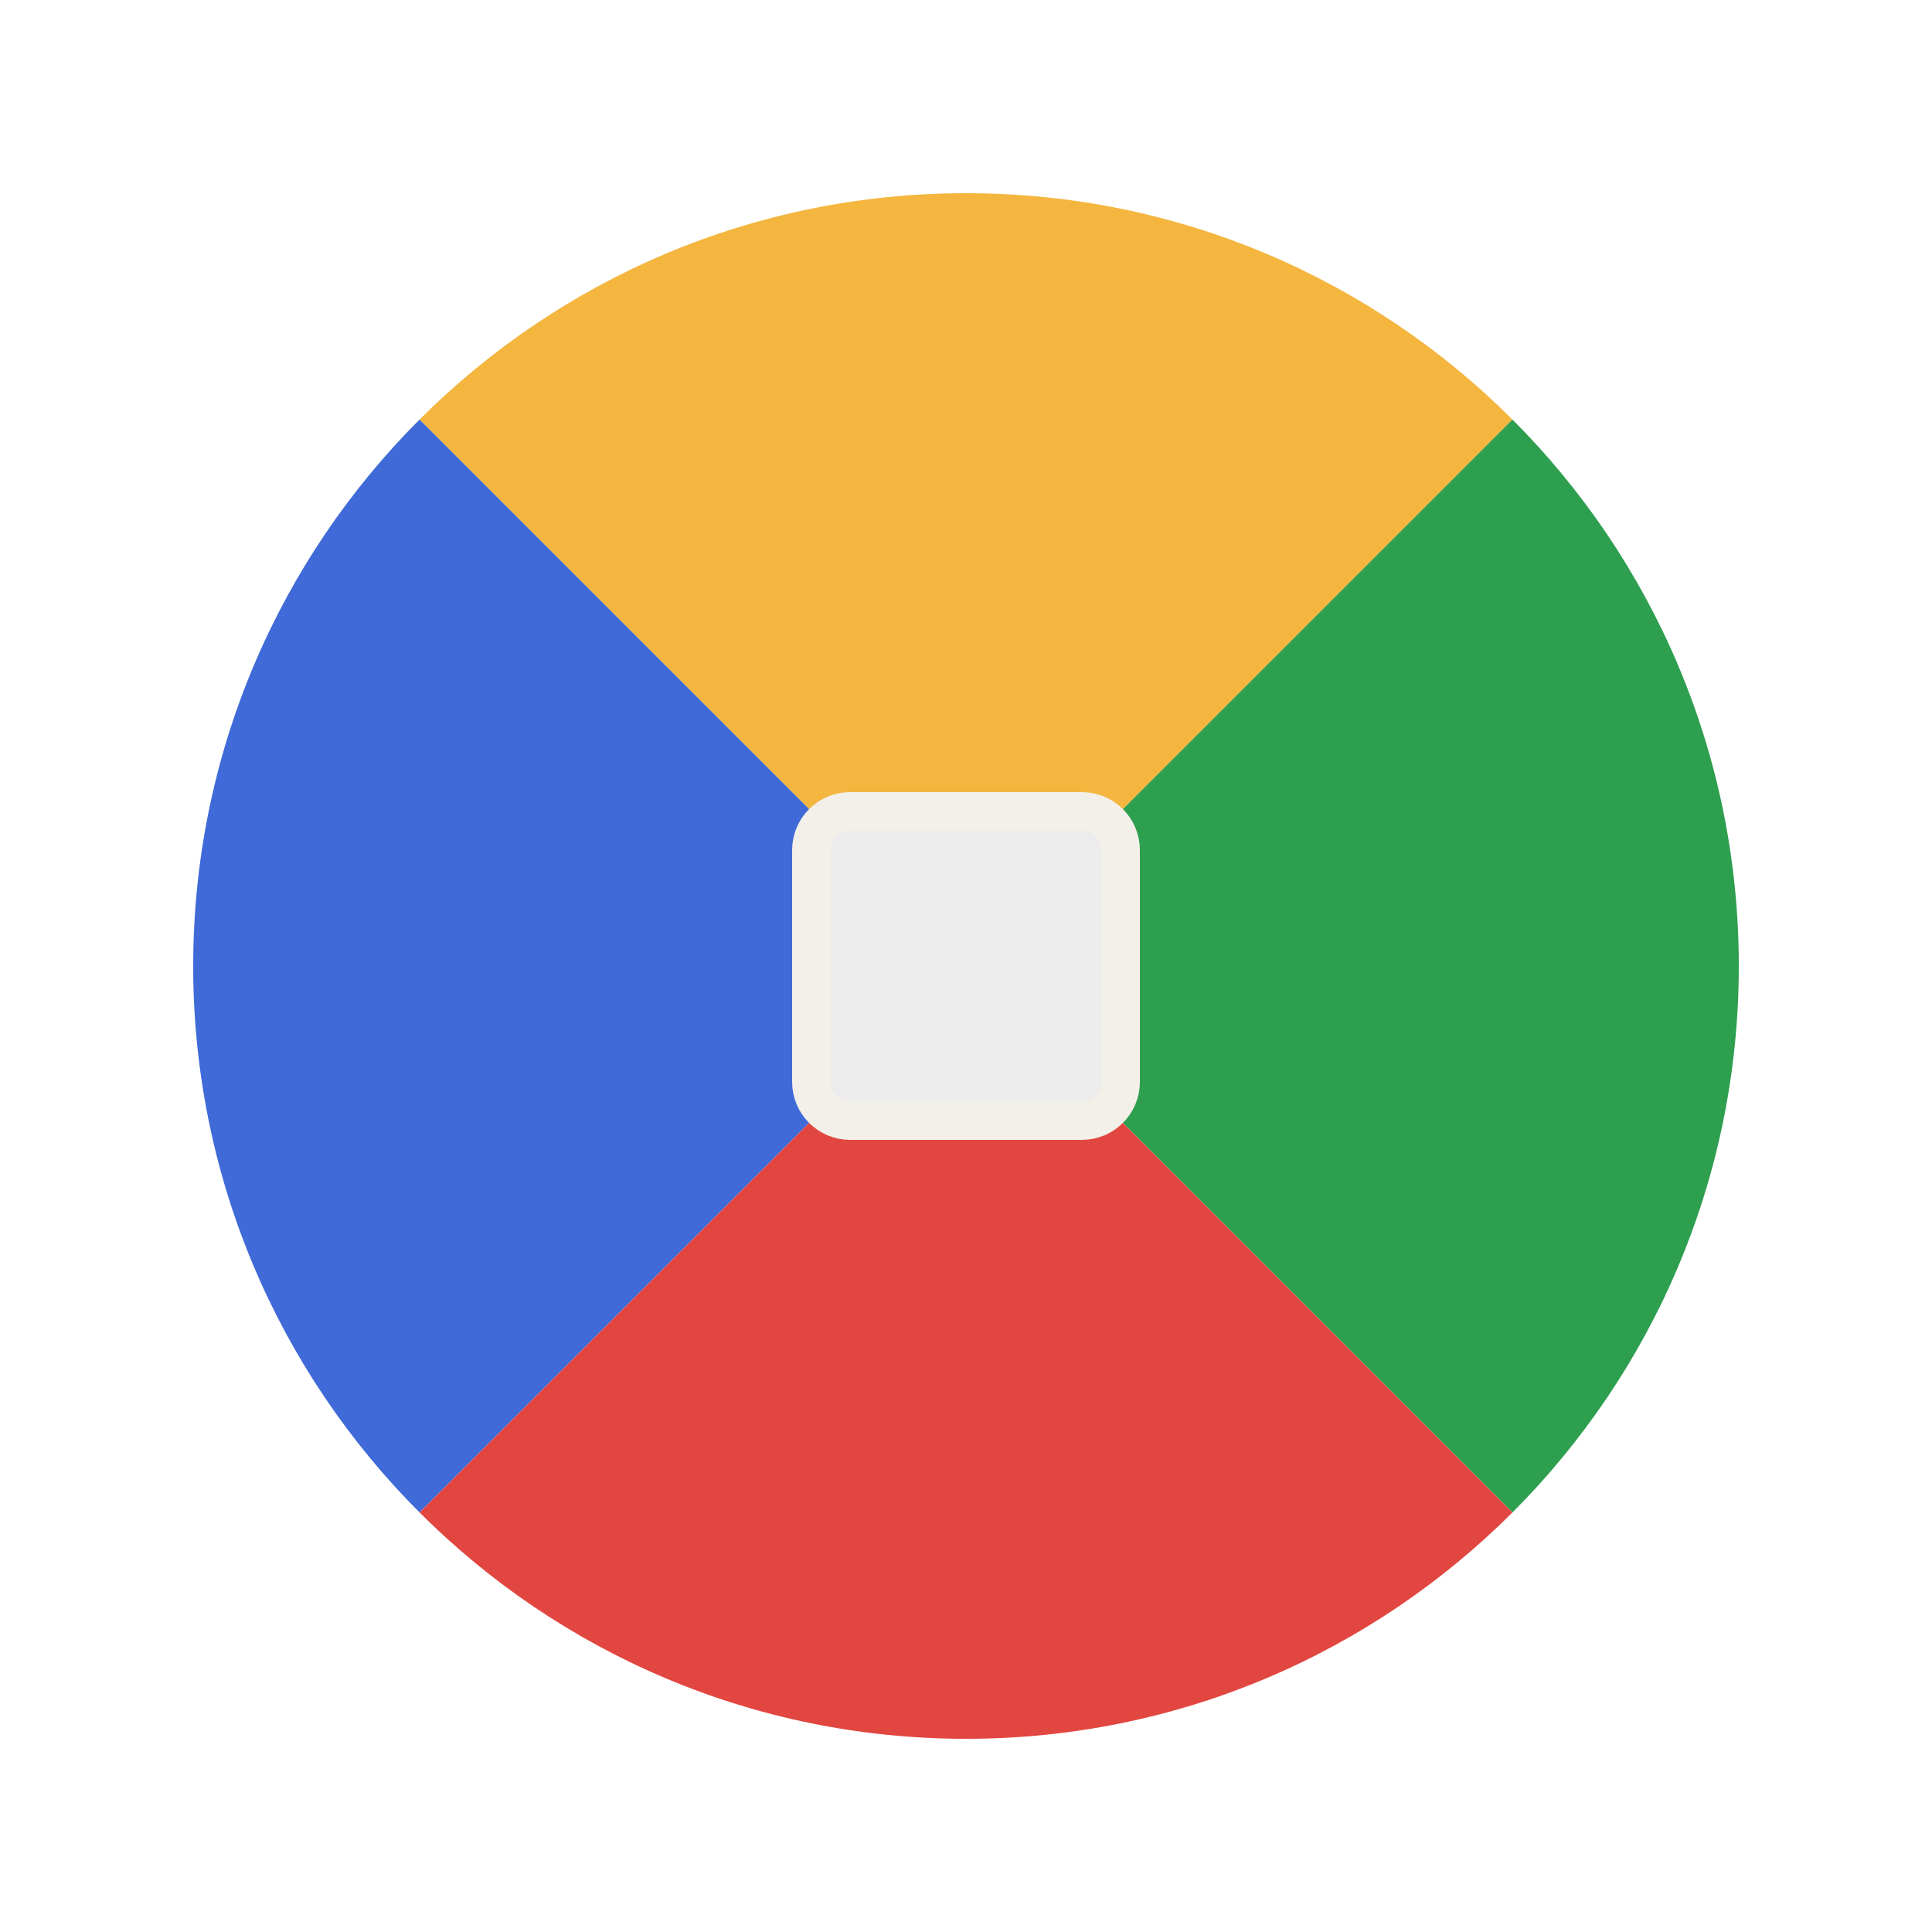
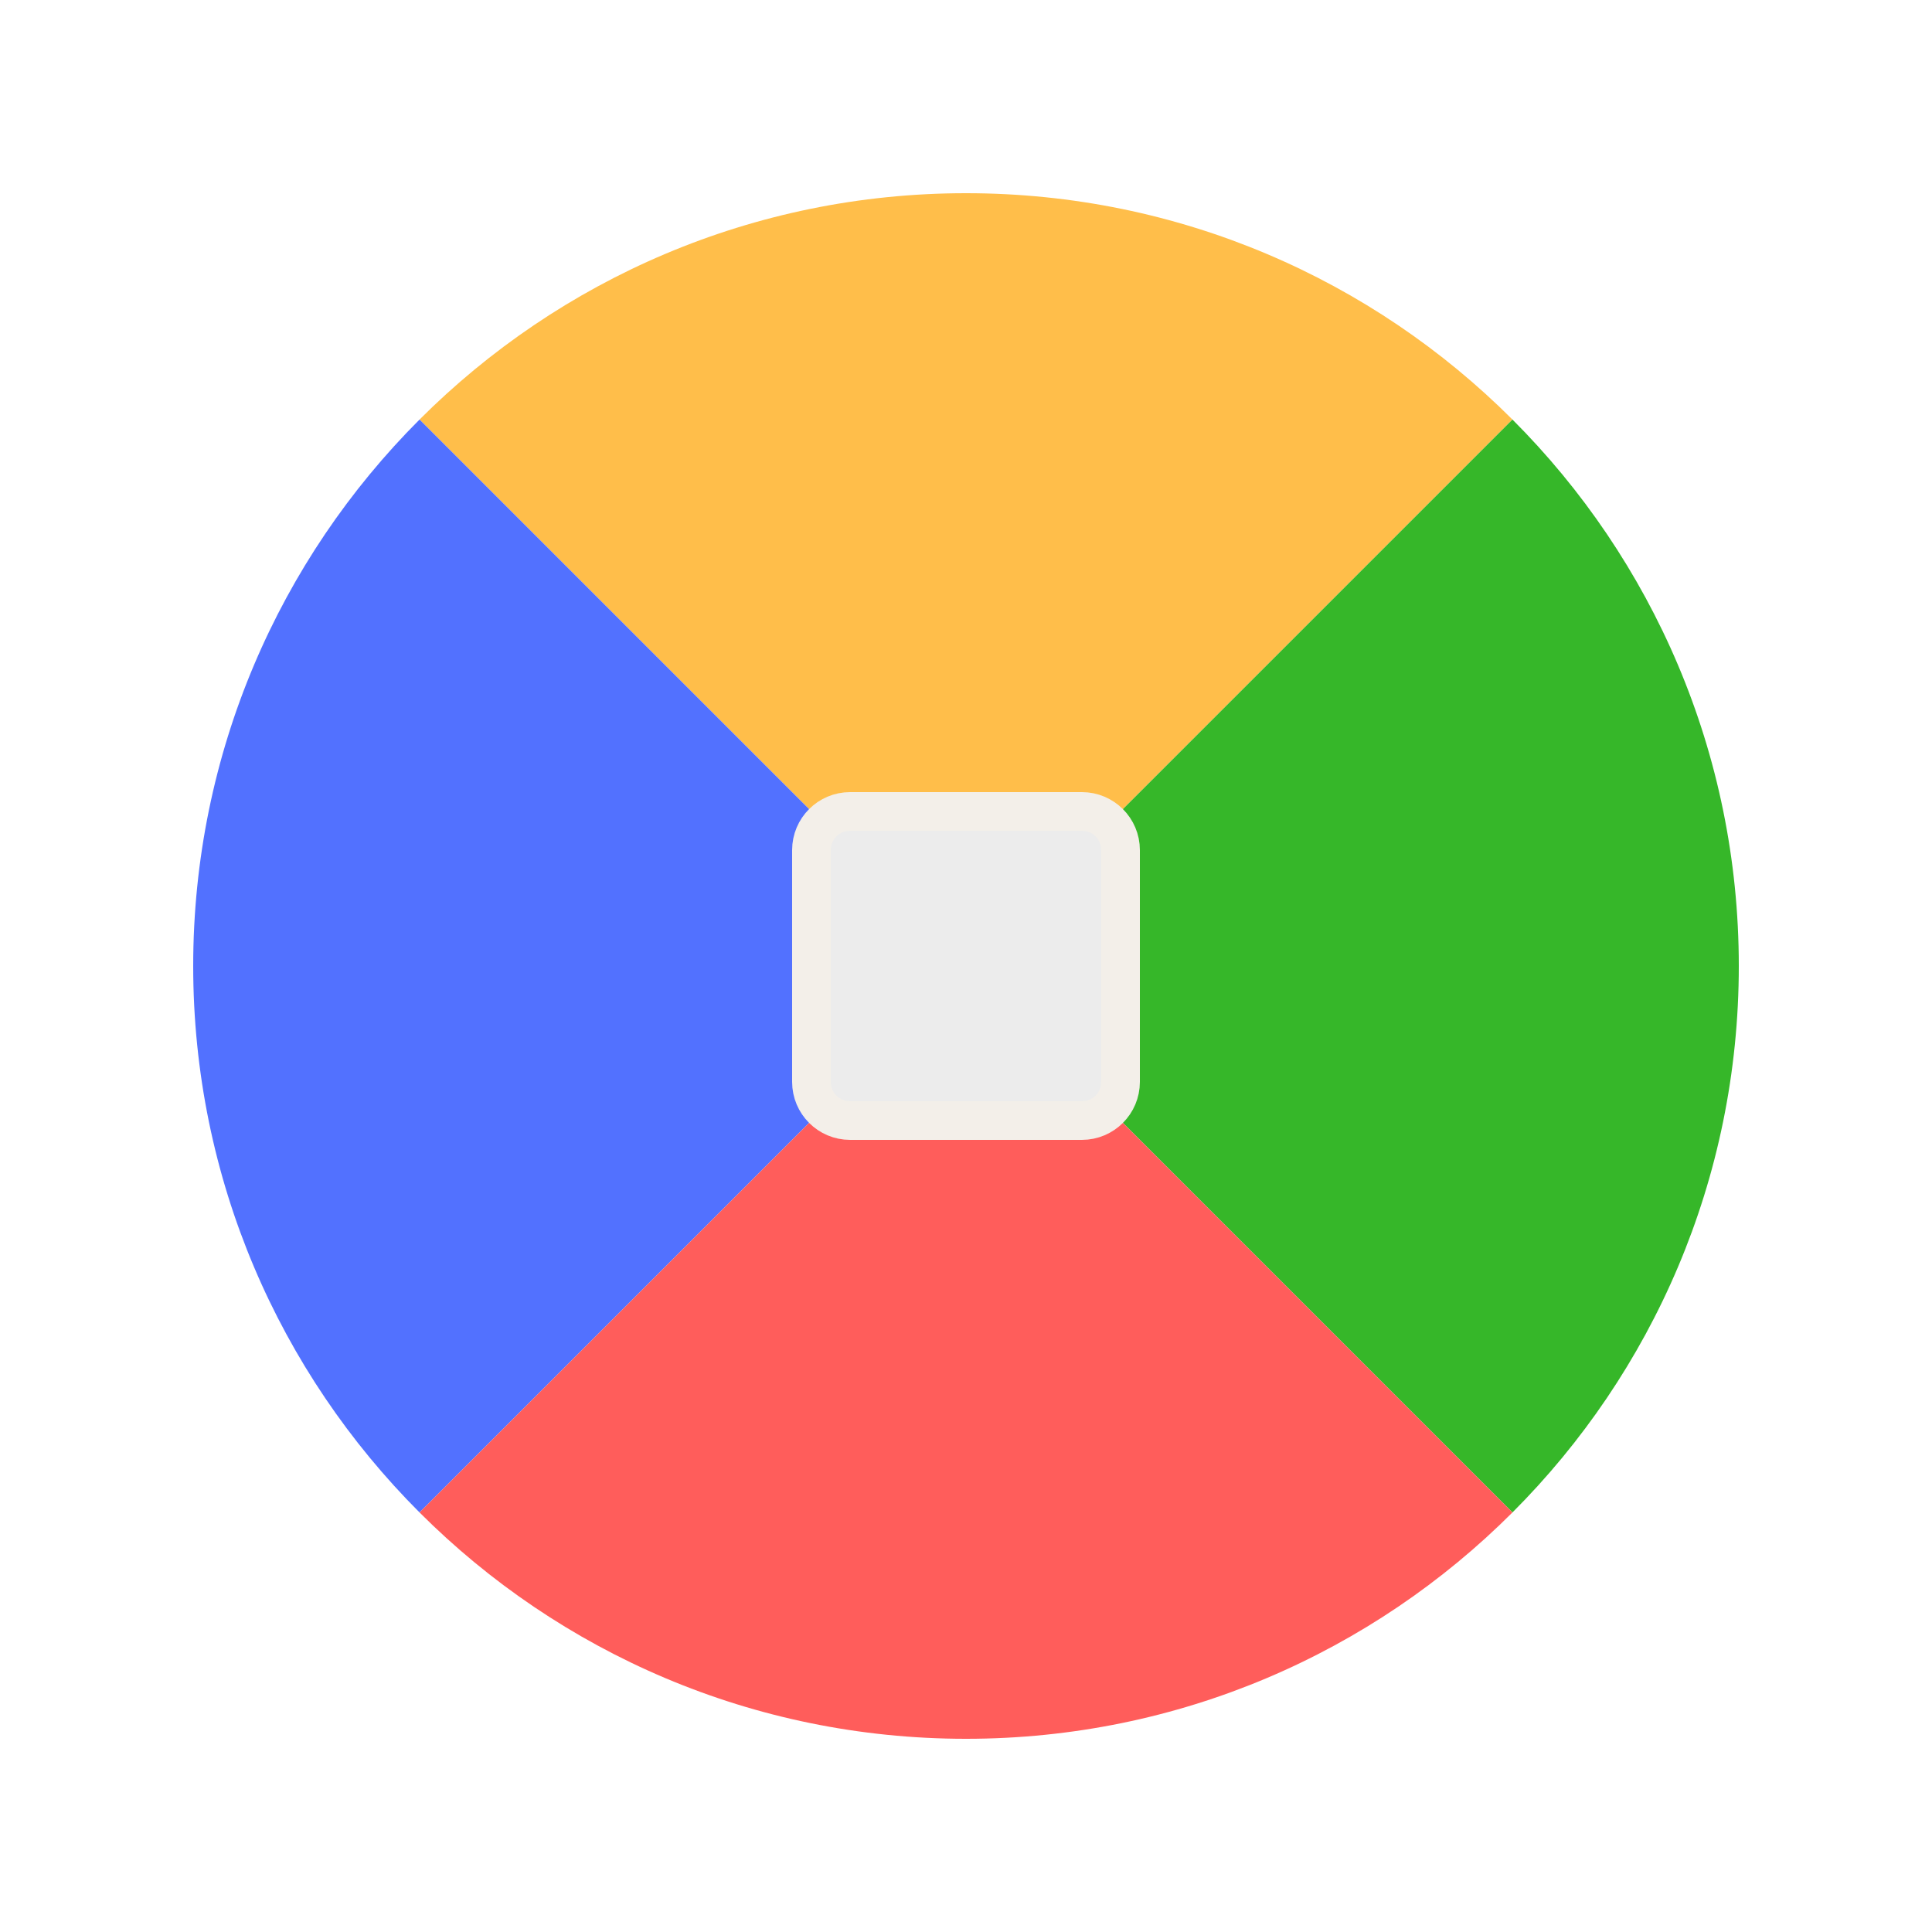
<svg xmlns="http://www.w3.org/2000/svg" viewBox="0 0 100 100" role="img" aria-label="Emblema J&amp;M Consulting Foods">
  <defs>
    <clipPath id="jmCircle">
      <circle cx="50" cy="50" r="40" />
    </clipPath>
  </defs>
  <g clip-path="url(#jmCircle)">
    <g transform="rotate(45 50 50)">
-       <rect x="6" y="6" width="44" height="44" fill="#F4B63F" />
-       <rect x="50" y="6" width="44" height="44" fill="#2E9E4F" />
-       <rect x="6" y="50" width="44" height="44" fill="#3F6AD8" />
-       <rect x="50" y="50" width="44" height="44" fill="#E24640" />
+       <rect x="6" y="6" width="44" height="44" fill="#FFBE4A" />
+       <rect x="50" y="6" width="44" height="44" fill="#36B729" />
+       <rect x="6" y="50" width="44" height="44" fill="#5271FF" />
+       <rect x="50" y="50" width="44" height="44" fill="#FF5D5B" />
    </g>
  </g>
  <rect x="42" y="42" width="16" height="16" rx="2" fill="#ECECEC" stroke="#F3EFE9" stroke-width="2" />
</svg>
